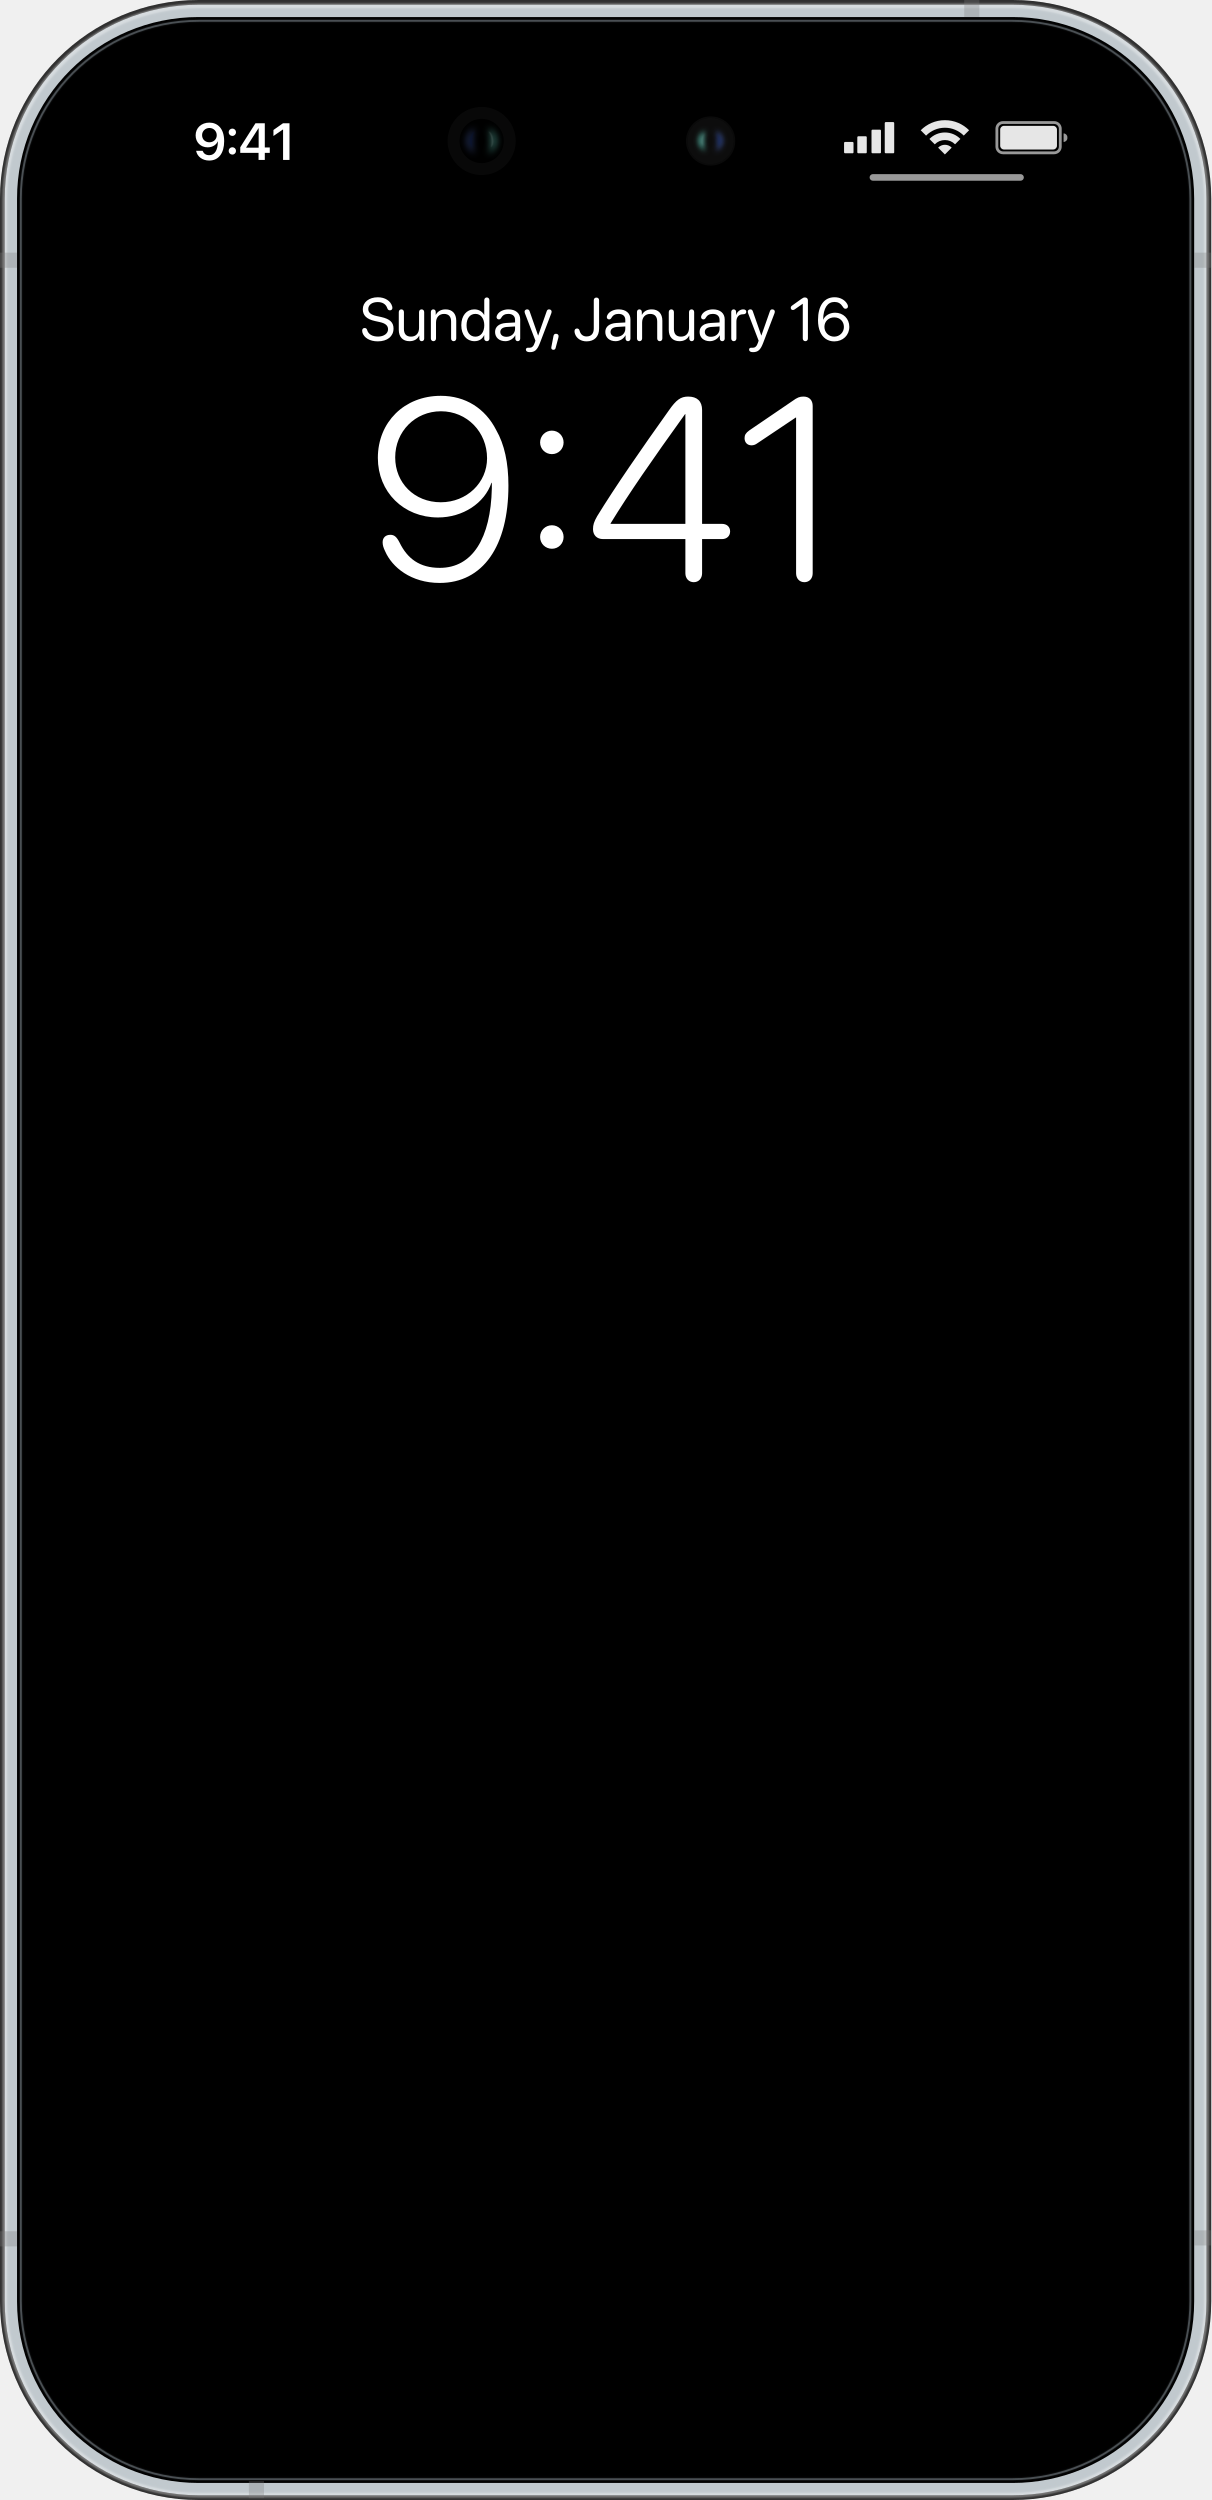
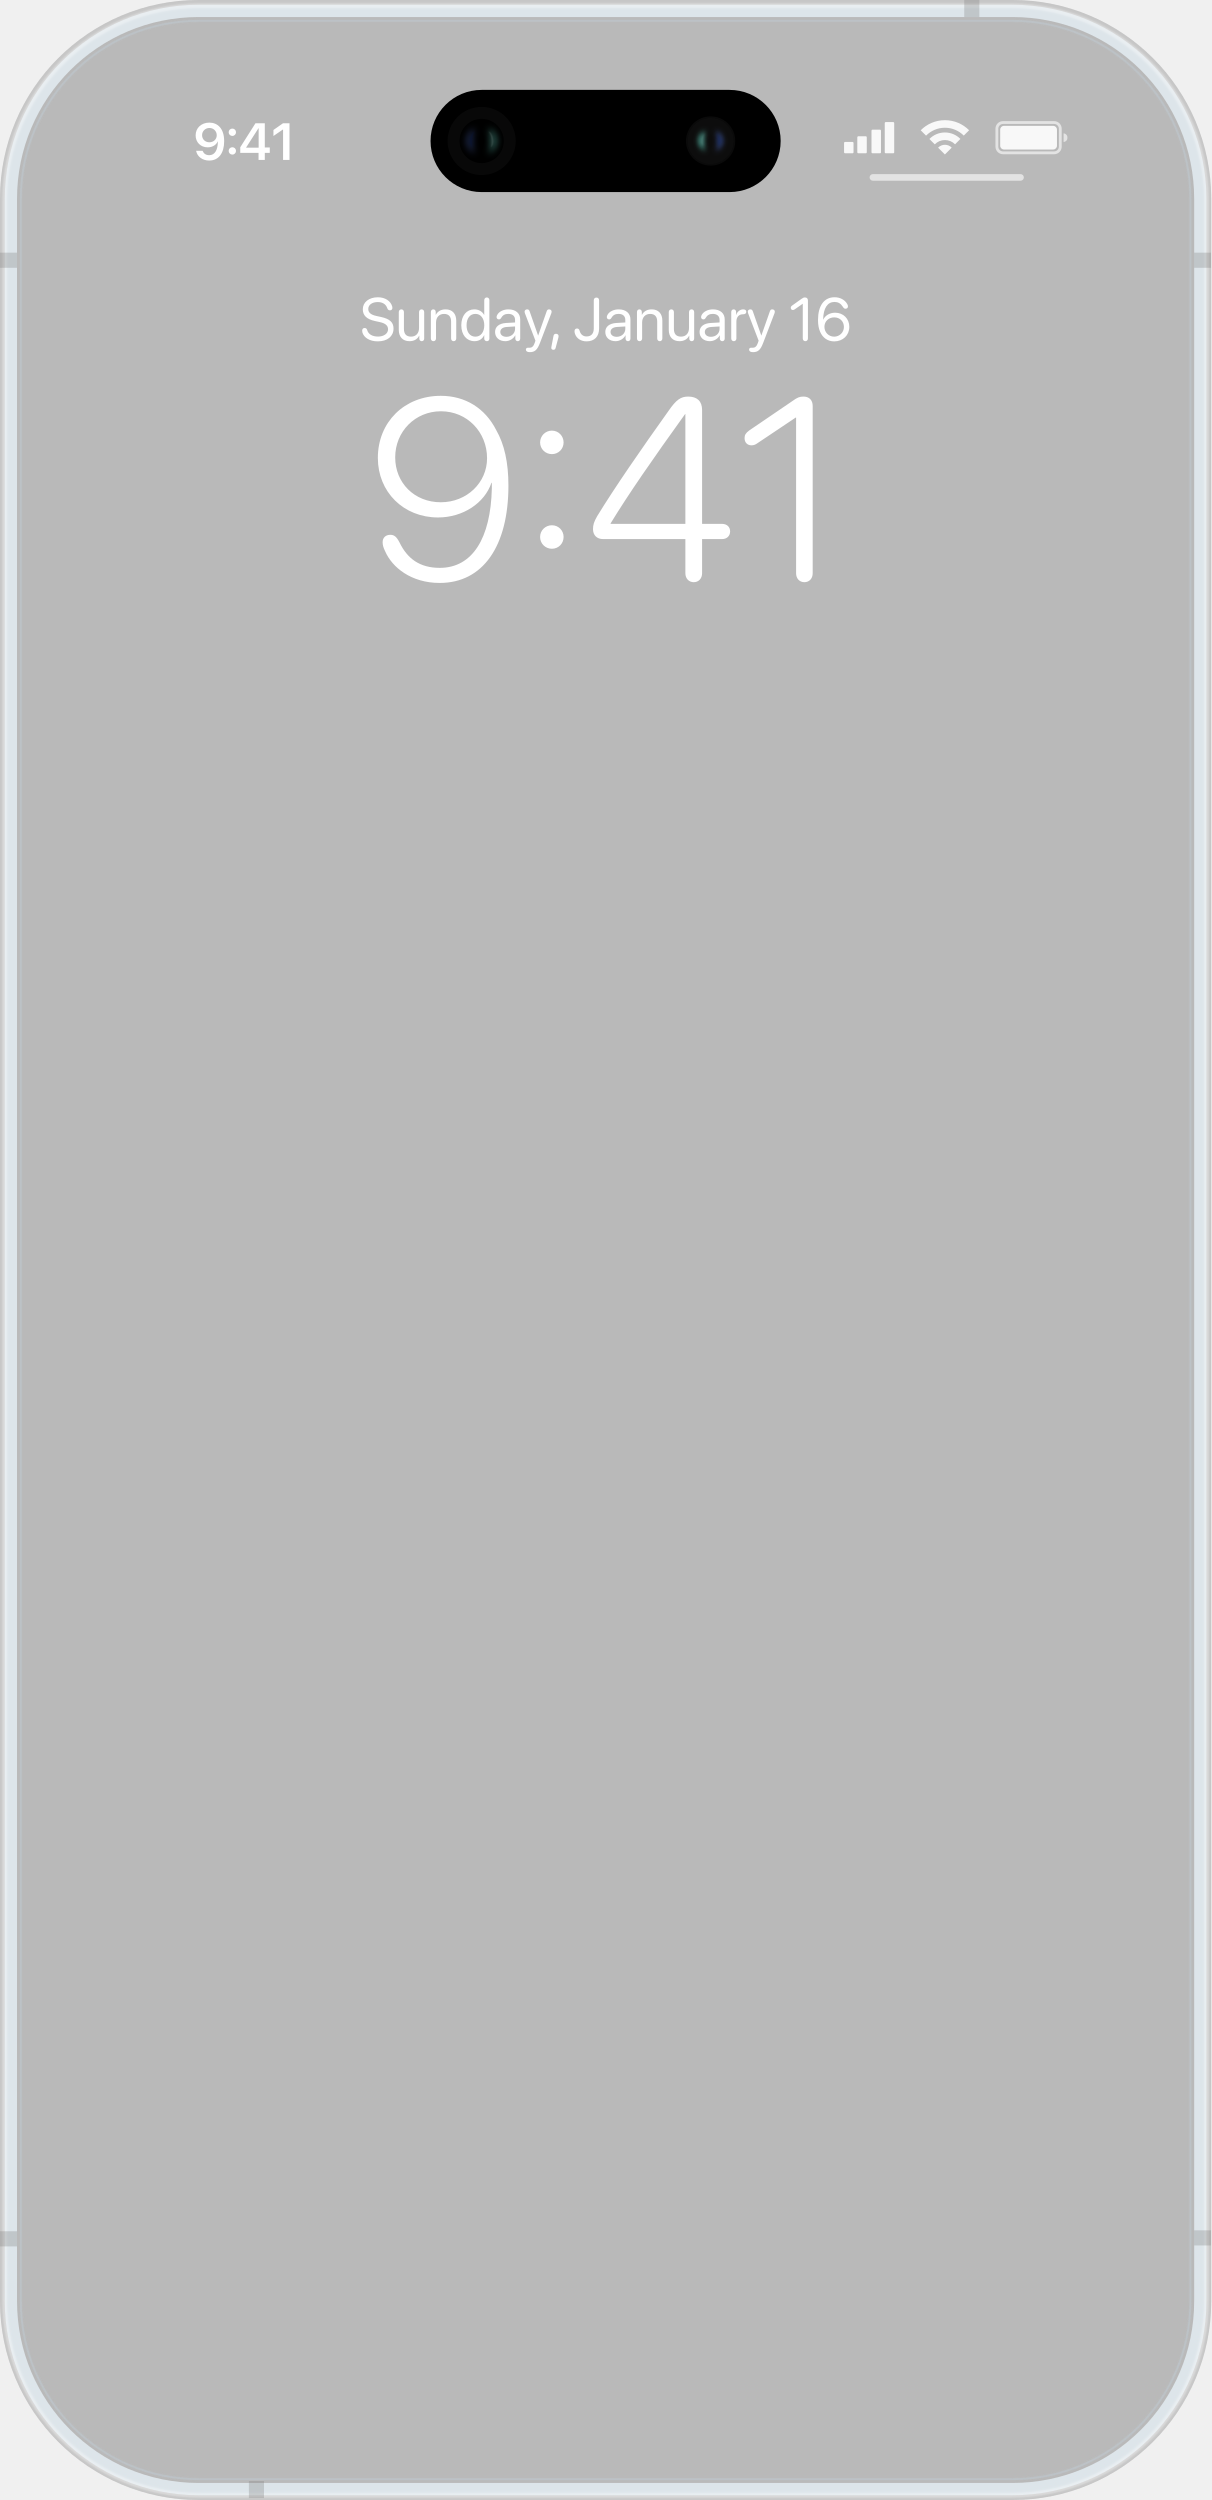
<svg xmlns="http://www.w3.org/2000/svg" width="1280" height="2642" fill="none" viewBox="0 0 1280 2642">
  <g clip-path="url(#a)">
-     <rect width="1280" height="2642" fill="#000" rx="210" />
+     <rect width="1280" height="2642" fill="#15151540" rx="210" />
    <rect width="1257" height="2619" x="11.5" y="11.501" stroke="#E3ECF2D9" stroke-width="13" rx="198.5" />
    <rect width="1275" height="2637" x="2.5" y="2.501" stroke="#FFFFFF2E" stroke-width="5" rx="207.5" />
    <g filter="url(#b)" opacity=".9">
      <rect width="1270" height="2631" x="5" y="6.001" stroke="#FFFFFF66" stroke-width="5" rx="206" />
    </g>
    <g filter="url(#c)" opacity=".8">
      <rect width="1236" height="2598" x="22" y="22.001" stroke="#C2CFDA8C" stroke-width="2" rx="188" />
    </g>
    <path fill="#fff" d="M464.656 616.055c-30.281 0-50.336-16.602-57.64-33.469-1.86-3.719-2.657-6.64-2.657-9.562 0-4.782 3.188-7.836 8.102-7.836 4.117 0 6.641 1.992 9.828 8.234 8.234 16.867 21.117 26.695 42.5 26.695 34.531 0 53.789-31.343 54.984-83.937v-5.977h-.398c-7.305 21.516-30.148 36.657-56.445 36.657-36.524 0-63.618-26.961-63.618-62.953 0-37.852 28.024-65.61 66.54-65.61 25.898 0 46.882 13.149 58.57 36.258 8.633 15.008 12.883 34.398 12.883 58.57 0 64.149-26.961 102.93-72.649 102.93Zm1.196-85.266c27.492 0 48.875-20.718 48.875-46.484 0-27.758-21.118-49.672-48.743-49.672-27.226 0-48.343 21.383-48.343 48.742 0 26.828 20.187 47.414 48.211 47.414Zm117.406-50.867c-6.906 0-12.485-5.445-12.485-12.351a12.47 12.47 0 0 1 12.485-12.485c6.906 0 12.351 5.578 12.351 12.485 0 6.906-5.445 12.351-12.351 12.351Zm0 100.008c-6.906 0-12.485-5.445-12.485-12.484 0-6.907 5.579-12.352 12.485-12.352s12.351 5.445 12.351 12.352c0 7.039-5.445 12.484-12.351 12.484Zm149.945 35.328c-5.18 0-8.898-3.851-8.898-9.43v-36.125h-86.993c-6.507 0-10.624-4.117-10.624-10.492 0-4.648 1.062-7.836 4.382-13.679 18.86-30.813 46.618-70.922 75.703-111.696 7.836-11.289 12.618-14.742 20.454-14.742 9.562 0 14.742 4.914 14.742 14.211v120.328h21.117c4.914 0 8.5 3.055 8.5 7.969s-3.586 8.101-8.5 8.101h-21.117v36.125c0 5.579-3.719 9.43-8.766 9.43Zm-8.898-61.625V437.555h-.266c-34.664 48.211-59.5 84.07-78.758 115.547v.531h79.024Zm125.773 61.625c-5.18 0-8.766-3.851-8.766-9.43V441.274h-.398L800.273 468.5c-1.992 1.461-3.851 2.125-6.109 2.125-4.383 0-7.305-3.054-7.305-7.57 0-3.32 1.196-5.445 5.047-8.234l45.422-30.946c5.313-3.851 7.703-4.781 11.82-4.781 5.977 0 9.696 3.719 9.696 9.961v176.773c0 5.579-3.586 9.43-8.766 9.43ZM399.219 360.75c-8.469 0-14.5-3.812-16.188-9.25a7.018 7.018 0 0 1-.312-1.968c0-1.782 1-2.907 2.593-2.907 1.407 0 2.282.719 2.719 2.219 1.375 4.656 5.813 6.844 11.5 6.844 6.125 0 10.563-3.219 10.563-7.656 0-3.782-2.5-6.282-8.75-7.657l-5-1.093c-9.032-1.969-12.938-6.063-12.938-12.469 0-7.438 6.563-12.656 15.906-12.656 7.532 0 13.594 3.781 15.219 9.875.094.343.157.812.157 1.406 0 1.531-1.063 2.531-2.563 2.531-1.437 0-2.313-.75-2.813-2.187-1.562-4.563-5.281-6.563-10.156-6.563-5.625 0-9.968 2.75-9.968 7.344 0 3.562 2.406 6 8.562 7.344l5 1.093c9.406 2.063 13.125 5.813 13.125 12.188 0 8.344-6.563 13.562-16.656 13.562Zm33.469-.187c-7.094 0-11.25-4.594-11.25-11.969v-18.75c0-1.719 1.124-2.906 2.718-2.906 1.594 0 2.719 1.187 2.719 2.906v17.781c0 5.282 2.469 8.125 7.5 8.125 5.281 0 8.469-3.625 8.469-9.156v-16.75c0-1.719 1.125-2.906 2.718-2.906 1.594 0 2.719 1.187 2.719 2.906v27.969c0 1.562-1 2.75-2.562 2.75-1.563 0-2.594-1.188-2.594-2.75v-3.094H443c-1.938 3.75-5.312 5.844-10.312 5.844Zm25.374 0c-1.593 0-2.718-1.188-2.718-2.906v-27.969c0-1.625 1.062-2.75 2.562-2.75 1.5 0 2.563 1.125 2.563 2.75v3h.125c1.812-3.5 5.281-5.75 10.312-5.75 7.125 0 11.25 4.594 11.25 11.969v18.75c0 1.718-1.125 2.906-2.718 2.906-1.594 0-2.719-1.188-2.719-2.906v-17.782c0-5.25-2.469-8.125-7.469-8.125-5.125 0-8.469 3.625-8.469 9.125v16.782c0 1.718-1.125 2.906-2.719 2.906Zm43.344 0c-8.281 0-13.906-6.625-13.906-16.813 0-10.187 5.594-16.812 13.781-16.812 4.657 0 8.407 2.281 10.344 5.844h.125V317.25c0-1.718 1.125-2.906 2.719-2.906 1.593 0 2.719 1.188 2.719 2.906v40.657c0 1.562-1.094 2.656-2.657 2.656-1.531 0-2.781-1.063-2.781-2.656v-3.719h-.094c-1.781 3.875-5.156 6.375-10.25 6.375Zm1.032-4.781c5.593 0 9.343-4.75 9.343-12.032 0-7.25-3.75-12.031-9.343-12.031-5.75 0-9.376 4.688-9.376 12.031 0 7.375 3.626 12.032 9.376 12.032ZM534 360.563c-6.469 0-10.812-3.906-10.812-9.75 0-5.563 4.281-9.063 11.781-9.5l9.343-.531v-2.719c0-3.969-2.624-6.344-7.124-6.344-3.532 0-5.938 1.281-7.75 4.5-.5.906-1.219 1.313-2.25 1.313-1.407 0-2.407-.969-2.407-2.438 0-.687.219-1.469.657-2.25 1.843-3.562 6.593-5.906 11.874-5.906 7.626 0 12.438 4.125 12.438 10.594v20.281c0 1.625-1.062 2.75-2.562 2.75-1.532 0-2.594-1.125-2.594-2.75v-3.406h-.125c-1.938 3.718-6.094 6.156-10.469 6.156Zm1.219-4.625c5.125 0 9.093-3.594 9.093-8.281V345l-8.718.532c-4.375.281-6.875 2.218-6.875 5.281 0 3.094 2.593 5.125 6.5 5.125Zm24.625 16.219c-2.625 0-4.094-.969-4.094-2.688 0-1.187.812-2 2.188-2 .781 0 1 .031 1.843.031 2.063 0 4.031-1.25 5.313-5.187l.75-2.281-11.188-29.157c-.187-.531-.281-1.031-.281-1.437 0-1.5 1.156-2.5 2.719-2.5 1.281 0 2.094.562 2.594 2l8.968 25.625h.094l9-25.625c.5-1.438 1.219-2 2.562-2 1.563 0 2.657 1.031 2.657 2.5 0 .406-.094.906-.281 1.437l-12 31.407c-2.813 7.468-5.469 9.875-10.844 9.875Zm27.75-19.407c1.594 0 2.718.938 2.718 2.469 0 .563-.062 1.031-.25 1.719l-2.874 10.75c-.344 1.344-1.063 1.969-2.376 1.969-1.25 0-2.218-.719-2.218-1.969 0-.469.062-.781.094-.969l2.218-11.594c.344-1.718 1.219-2.375 2.688-2.375Zm32.281 8c-5.813 0-10.5-3-12.156-7.75-.344-1-.563-1.812-.563-2.968 0-1.813 1-2.875 2.656-2.875 1.438 0 2.313.781 2.782 2.531 1.031 3.781 3.625 5.875 7.25 5.875 4.968 0 7.656-2.969 7.656-8.469v-29.719c0-1.781 1.094-2.906 2.812-2.906 1.719 0 2.813 1.125 2.813 2.906v29.75c0 8.563-4.937 13.625-13.25 13.625Zm30.625-.187c-6.469 0-10.812-3.906-10.812-9.75 0-5.563 4.281-9.063 11.781-9.5l9.343-.531v-2.719c0-3.969-2.624-6.344-7.124-6.344-3.532 0-5.938 1.281-7.75 4.5-.5.906-1.219 1.313-2.25 1.313-1.407 0-2.407-.969-2.407-2.438 0-.687.219-1.469.657-2.25 1.843-3.562 6.593-5.906 11.874-5.906 7.626 0 12.438 4.125 12.438 10.594v20.281c0 1.625-1.062 2.75-2.562 2.75-1.532 0-2.594-1.125-2.594-2.75v-3.406h-.125c-1.938 3.718-6.094 6.156-10.469 6.156Zm1.219-4.625c5.125 0 9.093-3.594 9.093-8.281V345l-8.718.532c-4.375.281-6.875 2.218-6.875 5.281 0 3.094 2.593 5.125 6.5 5.125Zm24.156 4.625c-1.594 0-2.719-1.188-2.719-2.906v-27.969c0-1.625 1.063-2.75 2.563-2.75 1.5 0 2.562 1.125 2.562 2.75v3h.125c1.813-3.5 5.282-5.75 10.313-5.75 7.125 0 11.25 4.594 11.25 11.969v18.75c0 1.718-1.125 2.906-2.719 2.906-1.594 0-2.719-1.188-2.719-2.906v-17.782c0-5.25-2.469-8.125-7.469-8.125-5.124 0-8.468 3.625-8.468 9.125v16.782c0 1.718-1.125 2.906-2.719 2.906Zm42.125 0c-7.094 0-11.25-4.594-11.25-11.969v-18.75c0-1.719 1.125-2.906 2.719-2.906 1.593 0 2.719 1.187 2.719 2.906v17.781c0 5.282 2.468 8.125 7.5 8.125 5.281 0 8.468-3.625 8.468-9.156v-16.75c0-1.719 1.125-2.906 2.719-2.906 1.594 0 2.719 1.187 2.719 2.906v27.969c0 1.562-1 2.75-2.563 2.75-1.562 0-2.593-1.188-2.593-2.75v-3.094h-.126c-1.937 3.75-5.312 5.844-10.312 5.844Zm32.125 0c-6.469 0-10.813-3.906-10.813-9.75 0-5.563 4.282-9.063 11.782-9.5l9.344-.531v-2.719c0-3.969-2.626-6.344-7.126-6.344-3.531 0-5.937 1.281-7.75 4.5-.5.906-1.218 1.313-2.25 1.313-1.406 0-2.406-.969-2.406-2.438 0-.687.219-1.469.656-2.25 1.844-3.562 6.594-5.906 11.876-5.906 7.624 0 12.437 4.125 12.437 10.594v20.281c0 1.625-1.063 2.75-2.563 2.75-1.531 0-2.593-1.125-2.593-2.75v-3.406h-.125c-1.938 3.718-6.094 6.156-10.469 6.156Zm1.219-4.625c5.125 0 9.094-3.594 9.094-8.281V345l-8.719.532c-4.375.281-6.875 2.218-6.875 5.281 0 3.094 2.594 5.125 6.5 5.125Zm24.156 4.625c-1.594 0-2.719-1.188-2.719-2.906v-27.969c0-1.625 1.063-2.75 2.563-2.75 1.5 0 2.562 1.125 2.562 2.75v3.125h.125c.938-3.375 4.125-5.875 7.375-5.875 1.188 0 2.032.281 2.563.781.469.438.687 1.063.687 1.813 0 .843-.281 1.468-.844 1.906-.562.469-1.406.687-2.593.687-4.907 0-7 3.532-7 7.688v17.844c0 1.718-1.125 2.906-2.719 2.906Zm20.219 11.594c-2.625 0-4.094-.969-4.094-2.688 0-1.187.813-2 2.187-2 .782 0 1 .031 1.844.031 2.063 0 4.032-1.25 5.313-5.187l.75-2.281-11.188-29.157c-.187-.531-.281-1.031-.281-1.437 0-1.5 1.156-2.5 2.719-2.5 1.281 0 2.093.562 2.593 2l8.969 25.625h.094l9-25.625c.5-1.438 1.219-2 2.563-2 1.562 0 2.656 1.031 2.656 2.5 0 .406-.094.906-.282 1.437l-12 31.407c-2.812 7.468-5.468 9.875-10.843 9.875Zm55.375-11.594c-1.594 0-2.719-1.188-2.719-2.906v-36.594h-.125l-8.438 5.906c-.624.438-1.218.656-1.906.656-1.312 0-2.218-.937-2.218-2.312 0-1 .374-1.656 1.562-2.5l9.656-6.906c1.75-1.25 2.5-1.563 3.782-1.563 1.937 0 3.124 1.188 3.124 3.156v40.157c0 1.718-1.124 2.906-2.718 2.906Zm30.5.219c-6.75 0-12.125-3.657-14.906-10.157-1.5-3.468-2.219-7.531-2.219-12.406 0-15.187 6.469-24.094 17.5-24.094 5.781 0 10.812 2.688 13.343 7.094.563.969.813 1.75.813 2.656 0 1.407-1.094 2.407-2.594 2.407-1.125 0-1.906-.594-2.906-2.188-2.156-3.406-4.937-5-8.719-5-7.437 0-11.718 6.531-12 18.281v.407H870c1.844-4.063 6.469-7.313 12.594-7.313 8.594 0 14.968 6.344 14.968 14.906 0 8.907-6.718 15.407-15.968 15.407Zm-.063-5c5.75 0 10.313-4.532 10.313-10.219 0-5.906-4.25-10.156-10.219-10.156-5.969 0-10.375 4.25-10.375 10 0 5.781 4.5 10.375 10.281 10.375Zm-660.29-226.206c8.54 0 15.657 5.989 15.657 19.578v.054c0 12.81-5.935 20.464-15.818 20.464-7.17 0-12.541-4.136-13.75-9.991l-.054-.295h6.875l.081.242c1.047 2.658 3.411 4.377 6.875 4.377 6.23 0 8.835-5.962 9.104-13.293.027-.403.054-.806.054-1.236h-.161c-1.531 3.545-5.398 6.231-10.635 6.231-7.466 0-12.73-5.371-12.73-12.649v-.054c0-7.815 6.15-13.428 14.502-13.428Zm0 20.787c4.431 0 7.815-3.116 7.815-7.439v-.027c0-4.297-3.384-7.654-7.734-7.654-4.297 0-7.761 3.33-7.761 7.52v.053c0 4.405 3.276 7.547 7.68 7.547Zm24.304-6.714a3.863 3.863 0 0 1-3.894-3.894c0-2.176 1.719-3.867 3.894-3.867 2.176 0 3.868 1.691 3.868 3.867 0 2.175-1.692 3.894-3.868 3.894Zm0 19.712a3.863 3.863 0 0 1-3.894-3.894c0-2.176 1.719-3.868 3.894-3.868 2.176 0 3.868 1.692 3.868 3.868 0 2.175-1.692 3.894-3.868 3.894ZM273.233 169v-7.439h-19.336v-5.908l16.087-25.405h9.856v25.62h5.264v5.693h-5.264V169h-6.607Zm-13.105-12.971h13.213v-20.544h-.161l-13.052 20.356v.188ZM299.149 169v-32.146h-.161l-10.017 6.875v-6.364l10.124-7.117h6.848V169h-6.794Z" />
    <g opacity=".9">
      <rect width="10" height="12" x="892" y="150" fill="#fff" rx="1" />
      <rect width="10" height="18" x="906" y="144" fill="#fff" rx="1" />
      <rect width="10" height="25" x="921" y="137" fill="#fff" rx="1" />
      <rect width="10" height="33" x="935" y="129" fill="#fff" rx="1" />
    </g>
    <g opacity=".9">
      <path fill="#fff" d="M1024.15 137.633c-6.53-6.567-15.56-10.633-25.547-10.633-10.017 0-19.077 4.091-25.603 10.692l5.657 5.657c5.078-5.154 12.139-8.349 19.946-8.349a27.907 27.907 0 0 1 19.887 8.29l5.66-5.657Z" />
      <path fill="#fff" d="M1014.95 146.825A22.903 22.903 0 0 0 998.603 140a22.933 22.933 0 0 0-16.411 6.885l5.658 5.657A14.958 14.958 0 0 1 998.603 148a14.96 14.96 0 0 1 10.697 4.482l5.65-5.657Zm-9.19 9.193a9.954 9.954 0 0 0-7.157-3.018 9.97 9.97 0 0 0-7.217 3.078l7.157 7.158 7.217-7.218Z" />
    </g>
    <rect width="67" height="32" x="1053.5" y="129.5" stroke="#fff" stroke-width="3" opacity=".6" rx="6.5" />
    <rect width="60" height="25" x="1057" y="133" fill="#fff" opacity=".9" rx="4" />
    <path fill="#fff" d="M1124 141a4 4 0 0 1 4 4v1a4 4 0 0 1-4 4v-9Z" opacity=".6" />
    <rect width="163" height="7" x="919" y="184" fill="#fff" opacity=".6" rx="3.5" />
    <rect width="370" height="108" x="455" y="95" fill="#000" rx="54" />
    <g opacity=".75">
      <rect width="50" height="50" x="726" y="124" fill="#121212" rx="25" />
      <rect width="50" height="50" x="726" y="124" stroke="#0E0E0E" stroke-width="2" rx="25" />
      <g filter="url(#d)">
        <path fill="#50A99A" d="M745.429 137.857c-8.448 2.477-11.263 16.715 0 22.286-2.816-7.428-2.816-14.238 0-22.286Z" />
      </g>
      <g filter="url(#e)">
        <path fill="#50A99A" d="M743.572 143c-4.224 1.334-5.632 9 0 12-1.408-4-1.408-7.666 0-12Z" />
      </g>
      <g filter="url(#f)" opacity=".4">
        <path fill="#D0FFF7" d="M745.309 141.066c-3.619.545-6.264 10.56-1.892 13.22-1.548-3.572-.774-10.714 1.892-13.22Z" />
      </g>
      <g filter="url(#g)">
        <path fill="#3E518C" d="M756.571 137.857c8.448 2.477 11.263 16.715 0 22.286 2.816-7.428 2.816-14.238 0-22.286Z" />
      </g>
      <g filter="url(#h)">
        <path fill="#26408D" d="M758.428 143c4.224 1.334 5.632 9 0 12 1.408-4 1.408-7.666 0-12Z" />
      </g>
      <g filter="url(#i)" opacity=".5">
        <path fill="#0D308C" d="M756.691 141.066c3.619.545 6.264 10.56 1.892 13.22 1.548-3.572.774-10.714-1.892-13.22Z" />
      </g>
    </g>
    <g opacity=".4">
      <rect width="72" height="72" fill="#141414" rx="36" transform="matrix(-1 0 0 1 545 113)" />
      <rect width="46.8" height="46.8" fill="#000" rx="23.4" transform="matrix(-1 0 0 1 532.4 125.6)" />
      <g filter="url(#j)">
        <path fill="#50A99A" d="M516.021 134.96c10.643 3.12 14.191 21.06 0 28.08 3.547-9.36 3.547-17.94 0-28.08Z" />
      </g>
      <g filter="url(#k)">
        <path fill="#50A99A" d="M518.361 141.44c5.322 1.68 7.096 11.34 0 15.12 1.774-5.04 1.774-9.66 0-15.12Z" />
      </g>
      <g filter="url(#l)" opacity=".5">
        <path fill="#D0FFF7" d="M516.171 139.002c4.561.688 7.893 13.307 2.385 16.658 1.95-4.5.975-13.5-2.385-16.658Z" />
      </g>
      <g filter="url(#m)">
        <path fill="#3E518C" d="M501.979 134.96c-10.644 3.12-14.191 21.06 0 28.08-3.548-9.36-3.548-17.94 0-28.08Z" />
      </g>
      <g filter="url(#n)">
        <path fill="#26408D" d="M499.638 141.44c-5.321 1.68-7.095 11.34 0 15.12-1.773-5.04-1.773-9.66 0-15.12Z" />
      </g>
      <g filter="url(#o)" opacity=".5">
        <path fill="#0D308C" d="M501.828 139.002c-4.561.688-7.893 13.307-2.384 16.658-1.95-4.5-.975-13.5 2.384-16.658Z" />
      </g>
    </g>
    <g opacity=".4">
      <path fill="#7C7C7C" d="M0 2358h18v16H0zm263 264h16v18h-16zm999-2354.999h18v16h-18zm-1262 0h18v16H0zm1019-267h16v18h-16zM1262 2357h18v16h-18z" opacity=".75" style="mix-blend-mode:screen" />
    </g>
  </g>
  <defs>
    <filter id="b" width="1281" height="2642" x="-.5" y=".501" color-interpolation-filters="sRGB" filterUnits="userSpaceOnUse">
      <feFlood flood-opacity="0" result="BackgroundImageFix" />
      <feBlend in="SourceGraphic" in2="BackgroundImageFix" result="shape" />
      <feGaussianBlur result="effect1_foregroundBlur_2901_5301" stdDeviation="1.5" />
    </filter>
    <filter id="c" width="1242" height="2604" x="19" y="19.001" color-interpolation-filters="sRGB" filterUnits="userSpaceOnUse">
      <feFlood flood-opacity="0" result="BackgroundImageFix" />
      <feBlend in="SourceGraphic" in2="BackgroundImageFix" result="shape" />
      <feGaussianBlur result="effect1_foregroundBlur_2901_5301" stdDeviation="1" />
    </filter>
    <filter id="d" width="18.572" height="33.429" x="732.429" y="132.286" color-interpolation-filters="sRGB" filterUnits="userSpaceOnUse">
      <feFlood flood-opacity="0" result="BackgroundImageFix" />
      <feBlend in="SourceGraphic" in2="BackgroundImageFix" result="shape" />
      <feGaussianBlur result="effect1_foregroundBlur_2901_5301" stdDeviation="2.786" />
    </filter>
    <filter id="e" width="14.857" height="23.143" x="734.286" y="137.429" color-interpolation-filters="sRGB" filterUnits="userSpaceOnUse">
      <feFlood flood-opacity="0" result="BackgroundImageFix" />
      <feBlend in="SourceGraphic" in2="BackgroundImageFix" result="shape" />
      <feGaussianBlur result="effect1_foregroundBlur_2901_5301" stdDeviation="2.786" />
    </filter>
    <filter id="f" width="11.598" height="20.649" x="737.425" y="137.351" color-interpolation-filters="sRGB" filterUnits="userSpaceOnUse">
      <feFlood flood-opacity="0" result="BackgroundImageFix" />
      <feBlend in="SourceGraphic" in2="BackgroundImageFix" result="shape" />
      <feGaussianBlur result="effect1_foregroundBlur_2901_5301" stdDeviation="1.857" />
    </filter>
    <filter id="g" width="18.572" height="33.429" x="751" y="132.286" color-interpolation-filters="sRGB" filterUnits="userSpaceOnUse">
      <feFlood flood-opacity="0" result="BackgroundImageFix" />
      <feBlend in="SourceGraphic" in2="BackgroundImageFix" result="shape" />
      <feGaussianBlur result="effect1_foregroundBlur_2901_5301" stdDeviation="2.786" />
    </filter>
    <filter id="h" width="14.857" height="23.143" x="752.857" y="137.429" color-interpolation-filters="sRGB" filterUnits="userSpaceOnUse">
      <feFlood flood-opacity="0" result="BackgroundImageFix" />
      <feBlend in="SourceGraphic" in2="BackgroundImageFix" result="shape" />
      <feGaussianBlur result="effect1_foregroundBlur_2901_5301" stdDeviation="2.786" />
    </filter>
    <filter id="i" width="11.598" height="20.649" x="752.976" y="137.351" color-interpolation-filters="sRGB" filterUnits="userSpaceOnUse">
      <feFlood flood-opacity="0" result="BackgroundImageFix" />
      <feBlend in="SourceGraphic" in2="BackgroundImageFix" result="shape" />
      <feGaussianBlur result="effect1_foregroundBlur_2901_5301" stdDeviation="1.857" />
    </filter>
    <filter id="j" width="23.4" height="42.12" x="509.001" y="127.94" color-interpolation-filters="sRGB" filterUnits="userSpaceOnUse">
      <feFlood flood-opacity="0" result="BackgroundImageFix" />
      <feBlend in="SourceGraphic" in2="BackgroundImageFix" result="shape" />
      <feGaussianBlur result="effect1_foregroundBlur_2901_5301" stdDeviation="3.51" />
    </filter>
    <filter id="k" width="18.72" height="29.16" x="511.341" y="134.42" color-interpolation-filters="sRGB" filterUnits="userSpaceOnUse">
      <feFlood flood-opacity="0" result="BackgroundImageFix" />
      <feBlend in="SourceGraphic" in2="BackgroundImageFix" result="shape" />
      <feGaussianBlur result="effect1_foregroundBlur_2901_5301" stdDeviation="3.51" />
    </filter>
    <filter id="l" width="9.934" height="21.338" x="513.831" y="136.662" color-interpolation-filters="sRGB" filterUnits="userSpaceOnUse">
      <feFlood flood-opacity="0" result="BackgroundImageFix" />
      <feBlend in="SourceGraphic" in2="BackgroundImageFix" result="shape" />
      <feGaussianBlur result="effect1_foregroundBlur_2901_5301" stdDeviation="1.17" />
    </filter>
    <filter id="m" width="23.4" height="42.12" x="485.599" y="127.94" color-interpolation-filters="sRGB" filterUnits="userSpaceOnUse">
      <feFlood flood-opacity="0" result="BackgroundImageFix" />
      <feBlend in="SourceGraphic" in2="BackgroundImageFix" result="shape" />
      <feGaussianBlur result="effect1_foregroundBlur_2901_5301" stdDeviation="3.51" />
    </filter>
    <filter id="n" width="18.72" height="29.16" x="487.938" y="134.42" color-interpolation-filters="sRGB" filterUnits="userSpaceOnUse">
      <feFlood flood-opacity="0" result="BackgroundImageFix" />
      <feBlend in="SourceGraphic" in2="BackgroundImageFix" result="shape" />
      <feGaussianBlur result="effect1_foregroundBlur_2901_5301" stdDeviation="3.51" />
    </filter>
    <filter id="o" width="9.934" height="21.338" x="494.235" y="136.662" color-interpolation-filters="sRGB" filterUnits="userSpaceOnUse">
      <feFlood flood-opacity="0" result="BackgroundImageFix" />
      <feBlend in="SourceGraphic" in2="BackgroundImageFix" result="shape" />
      <feGaussianBlur result="effect1_foregroundBlur_2901_5301" stdDeviation="1.17" />
    </filter>
    <clipPath id="a">
      <rect width="1280" height="2642" fill="#fff" rx="210" />
    </clipPath>
  </defs>
</svg>
